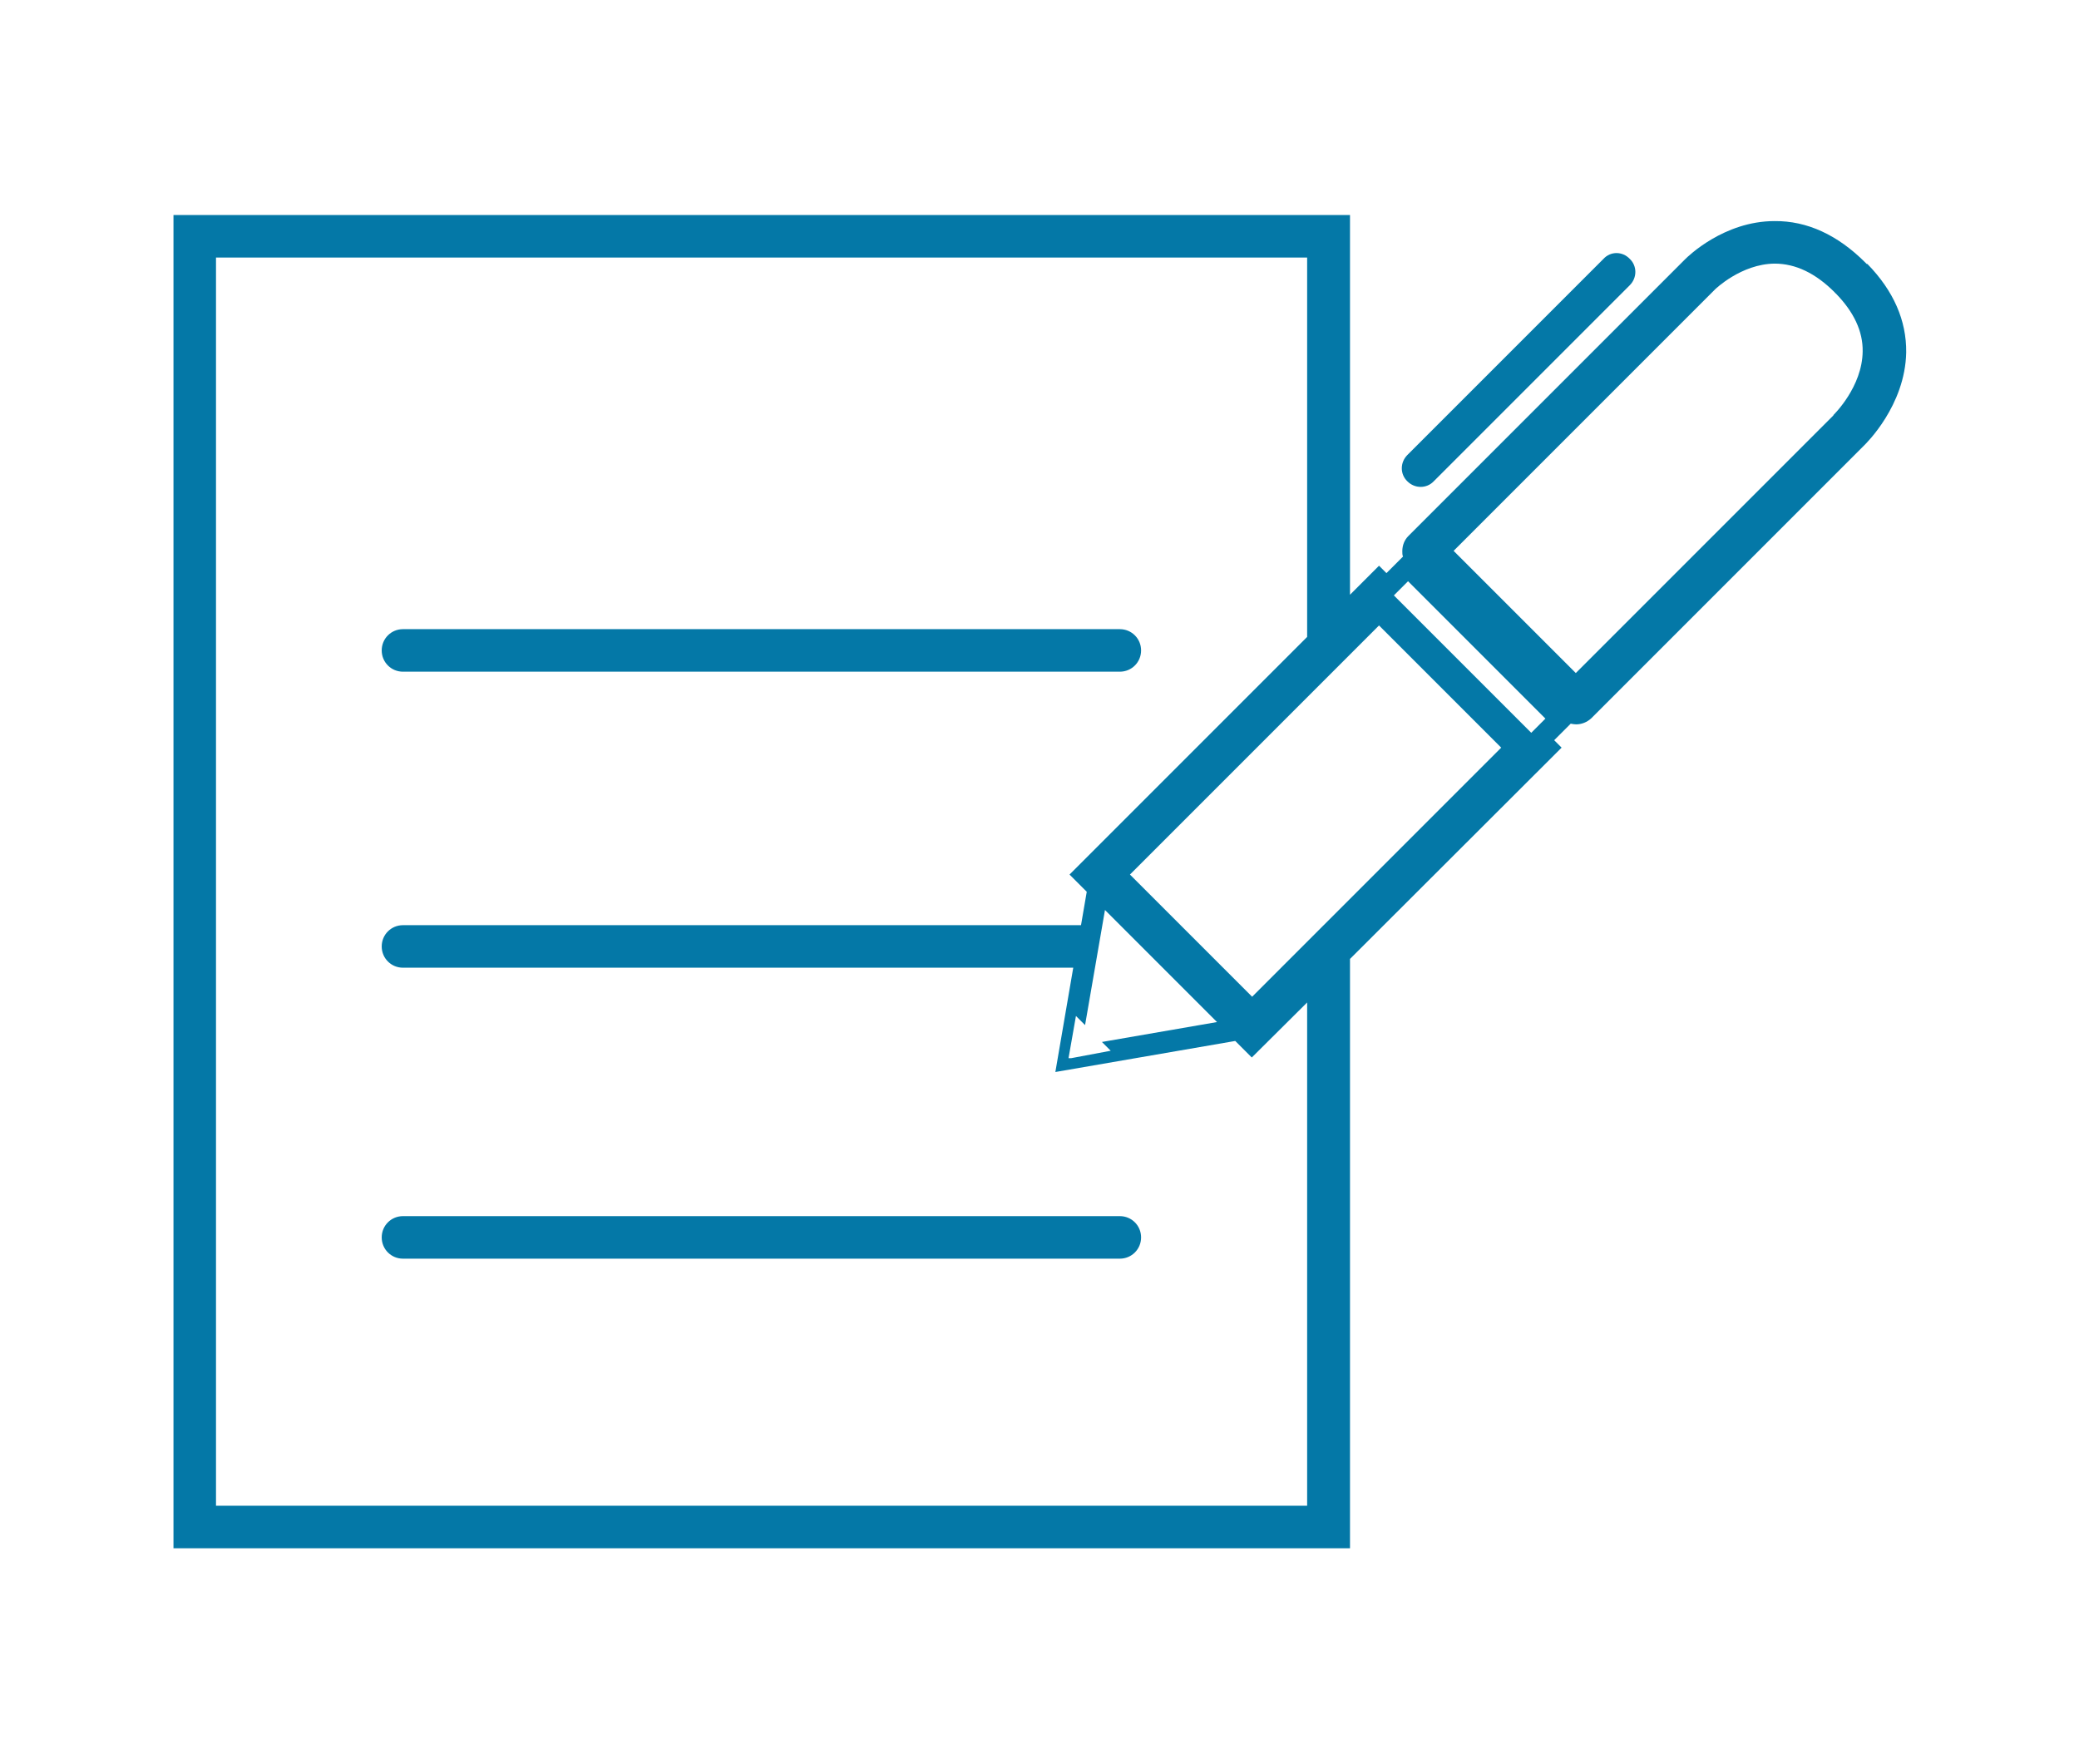
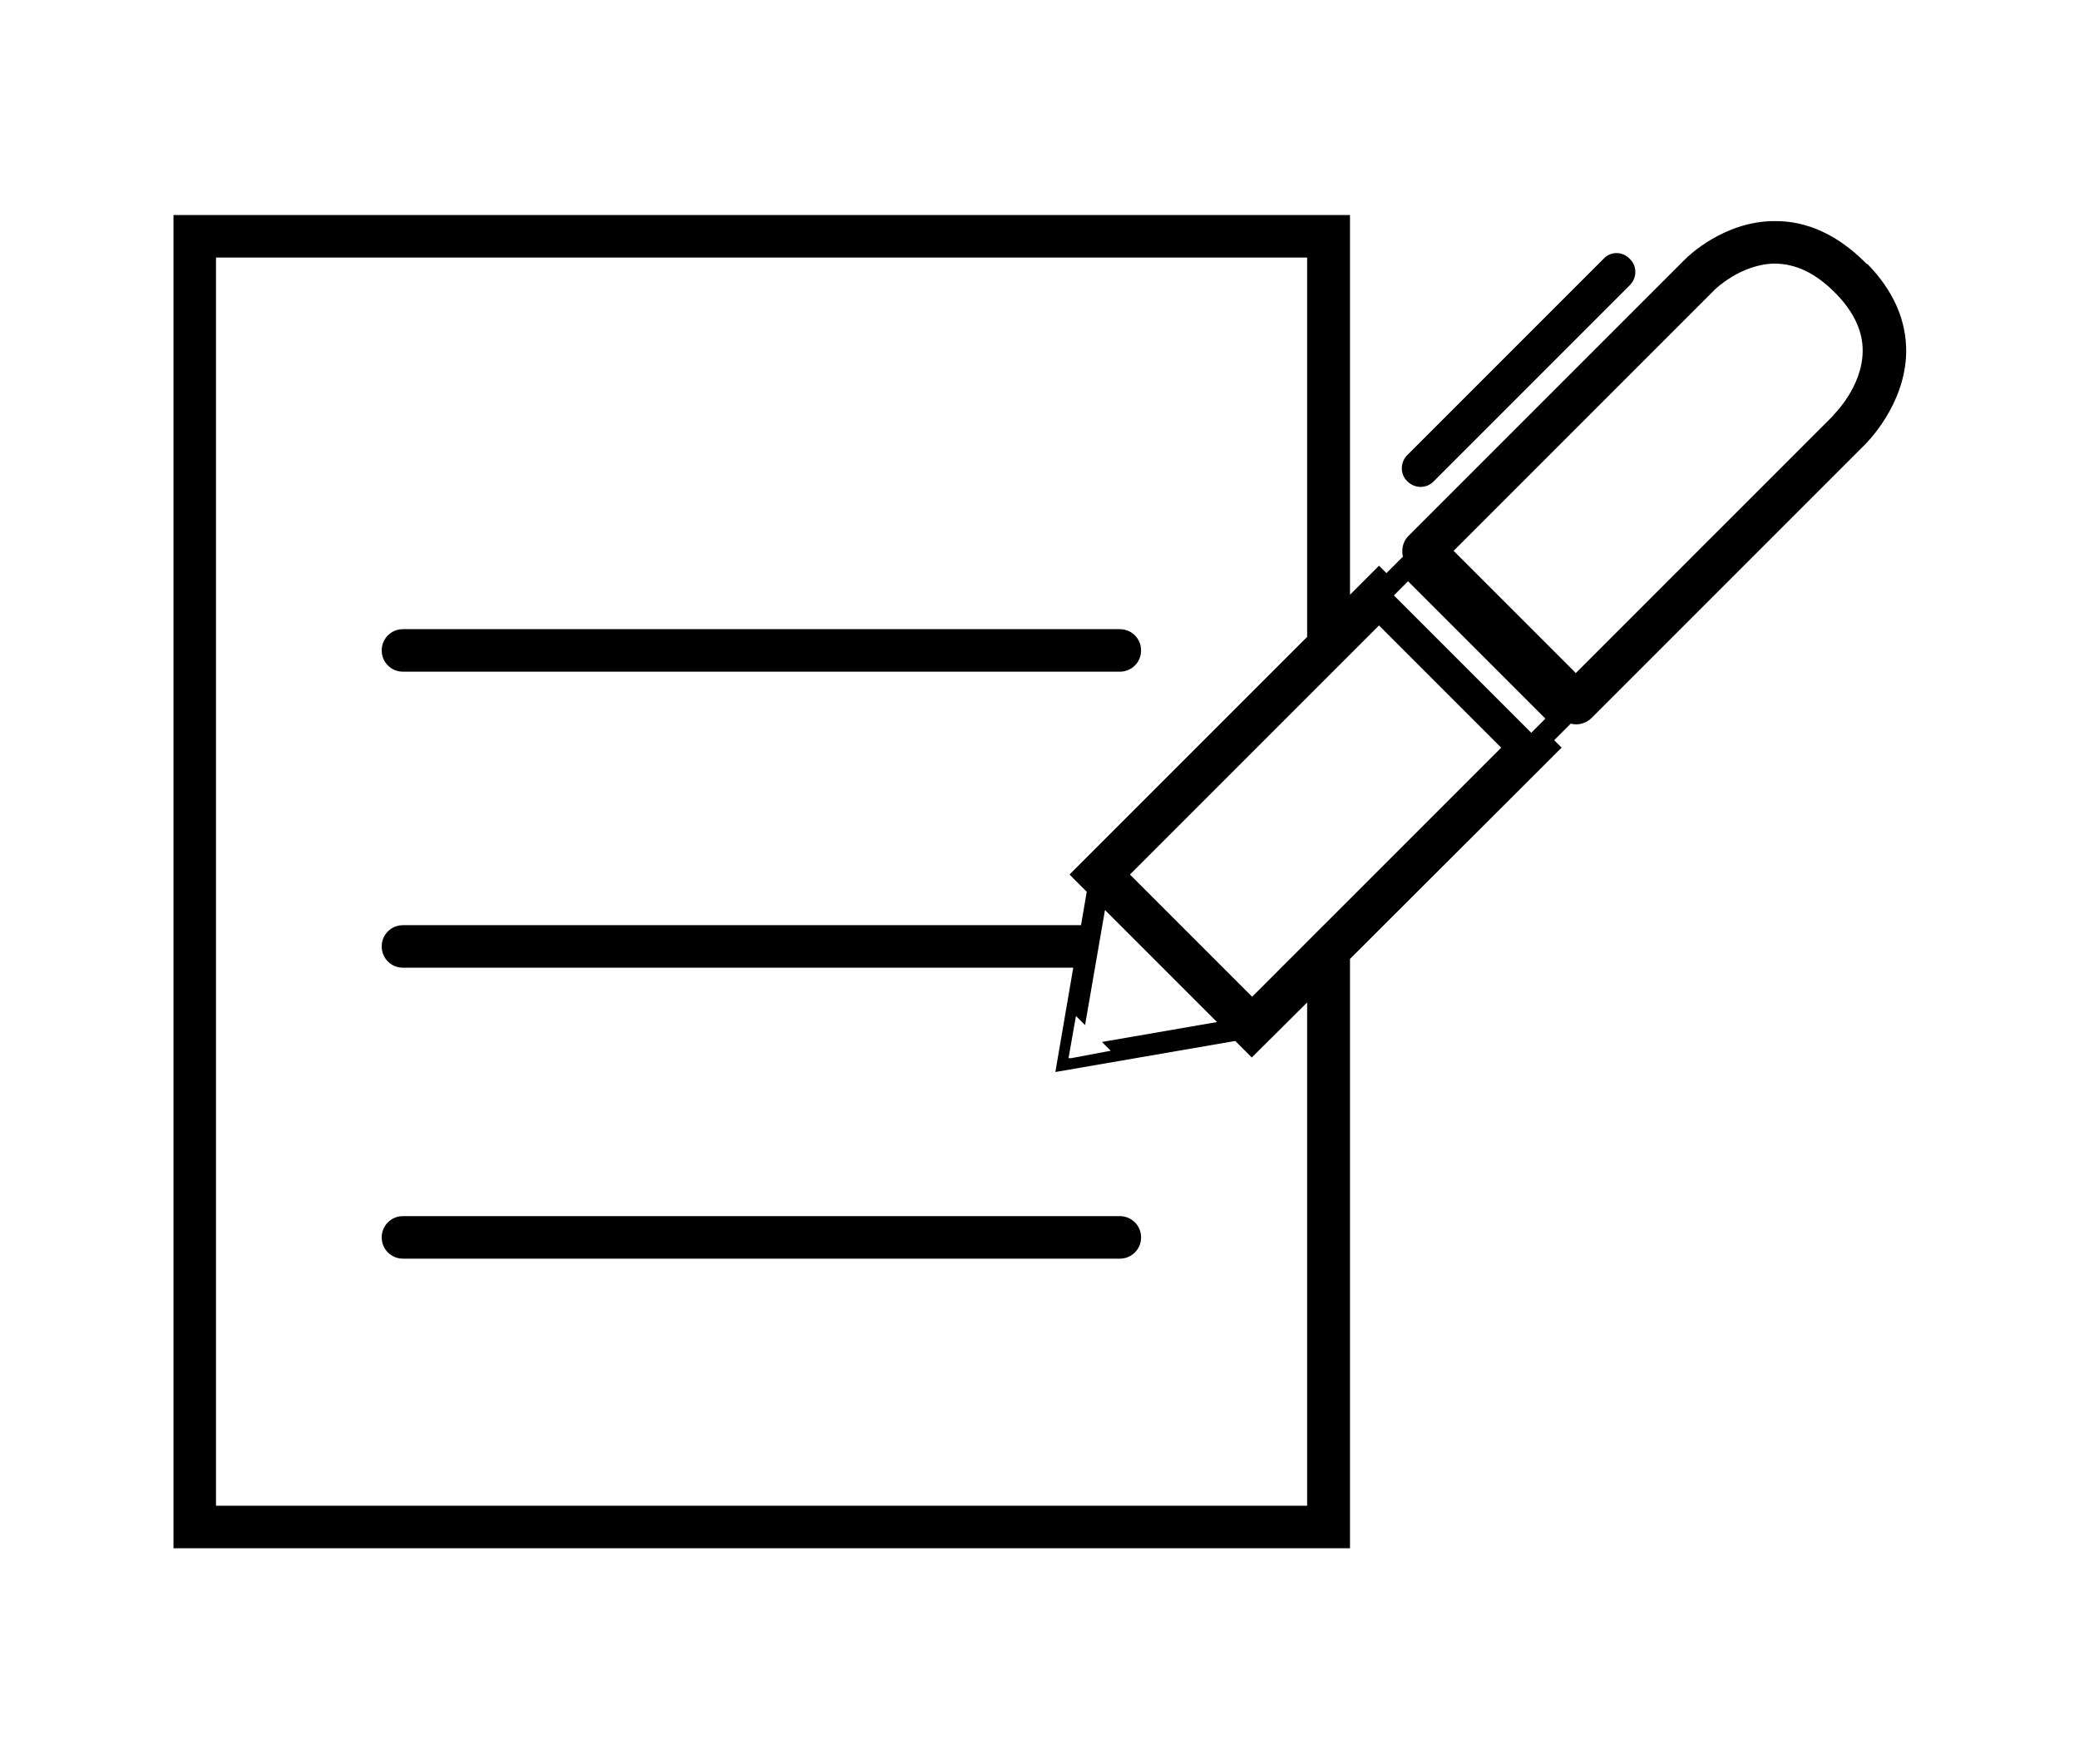
<svg xmlns="http://www.w3.org/2000/svg" id="Layer_1" data-name="Layer 1" viewBox="0 0 61.6 52.25">
  <defs>
    <style>
      .cls-1 {
        fill: #0478a7;
        stroke-width: 0px;
      }
    </style>
  </defs>
-   <path class="cls-1" d="M11.94,19.9h21.24c.35,0,.63-.28.63-.63s-.28-.63-.63-.63H11.94c-.35,0-.63.28-.63.63s.28.63.63.63Z" />
-   <path class="cls-1" d="M33.18,36.03H11.94c-.35,0-.63.28-.63.63s.28.63.63.63h21.24c.35,0,.63-.28.63-.63s-.28-.63-.63-.63Z" />
-   <path class="cls-1" d="M55.31,7.82s-.03-.03-.04-.04c-.82-.82-1.73-1.24-2.69-1.23-1.5,0-2.57,1.05-2.65,1.13l-8.2,8.2c-.12.12-.18.28-.18.45,0,.06,0,.11.02.16l-.49.49-.22-.22-.86.86V6.37H5.14v39.5h34.86v-17.46l6.27-6.26-.22-.22.49-.49c.05.01.11.02.16.02.16,0,.32-.06.45-.18l8.08-8.08c.05-.05,1.22-1.18,1.25-2.76.01-.94-.37-1.82-1.15-2.62ZM38.73,29.68v14.93H6.4V7.63h32.33v11.24l-7.04,7.04.51.51-.17.99H11.94c-.35,0-.63.28-.63.63s.28.63.63.63h19.86l-.53,3.09,5.33-.92.49.49,1.64-1.63.63-.63-.63.63ZM32.91,31.13l-1.17.22h-.08s.22-1.25.22-1.25l.27.27.59-3.41,3.32,3.32-3.41.59.26.26ZM37.1,29.53l-3.62-3.62,7.38-7.38,3.62,3.62-7.38,7.38ZM45.37,21.71l-4.07-4.07.42-.42,4.07,4.07-.42.42ZM54.33,12.3l-7.64,7.64-3.62-3.62,7.75-7.75s0,0,0,0c0,0,.77-.75,1.76-.76.62,0,1.21.28,1.78.85.01.01.02.03.03.03.54.55.81,1.13.8,1.72-.01,1.05-.85,1.87-.87,1.89Z" />
-   <path class="cls-1" d="M41.7,14.26c.22.22.57.22.78,0l5.81-5.81c.22-.22.22-.57,0-.78h0c-.22-.23-.57-.23-.78,0l-5.81,5.81c-.22.22-.22.57,0,.78h0Z" />
+   <path className="cls-1" d="M11.94,19.9h21.24c.35,0,.63-.28.63-.63s-.28-.63-.63-.63H11.94c-.35,0-.63.28-.63.63s.28.63.63.63Z" />
+   <path className="cls-1" d="M33.18,36.03H11.94c-.35,0-.63.28-.63.63s.28.63.63.63h21.24c.35,0,.63-.28.63-.63s-.28-.63-.63-.63Z" />
+   <path className="cls-1" d="M55.31,7.82s-.03-.03-.04-.04c-.82-.82-1.73-1.24-2.69-1.23-1.5,0-2.57,1.05-2.65,1.13l-8.2,8.2c-.12.12-.18.28-.18.45,0,.06,0,.11.02.16l-.49.49-.22-.22-.86.86V6.37H5.14v39.5h34.86v-17.46l6.27-6.26-.22-.22.49-.49c.05.01.11.02.16.02.16,0,.32-.06.45-.18l8.08-8.08c.05-.05,1.22-1.18,1.25-2.76.01-.94-.37-1.82-1.15-2.62ZM38.73,29.68v14.93H6.4V7.63h32.33v11.24l-7.04,7.04.51.51-.17.99H11.94c-.35,0-.63.28-.63.63s.28.63.63.63h19.86l-.53,3.09,5.33-.92.49.49,1.64-1.63.63-.63-.63.63ZM32.91,31.13l-1.17.22h-.08s.22-1.25.22-1.25l.27.27.59-3.41,3.32,3.32-3.41.59.26.26ZM37.1,29.53l-3.62-3.62,7.38-7.38,3.62,3.62-7.38,7.38ZM45.37,21.71l-4.07-4.07.42-.42,4.07,4.07-.42.42ZM54.33,12.3l-7.64,7.64-3.62-3.62,7.75-7.75s0,0,0,0c0,0,.77-.75,1.76-.76.62,0,1.21.28,1.78.85.01.01.02.03.03.03.54.55.81,1.13.8,1.72-.01,1.05-.85,1.87-.87,1.89Z" />
+   <path className="cls-1" d="M41.7,14.26c.22.22.57.22.78,0l5.81-5.81c.22-.22.22-.57,0-.78h0c-.22-.23-.57-.23-.78,0l-5.81,5.81c-.22.22-.22.57,0,.78h0Z" />
</svg>
